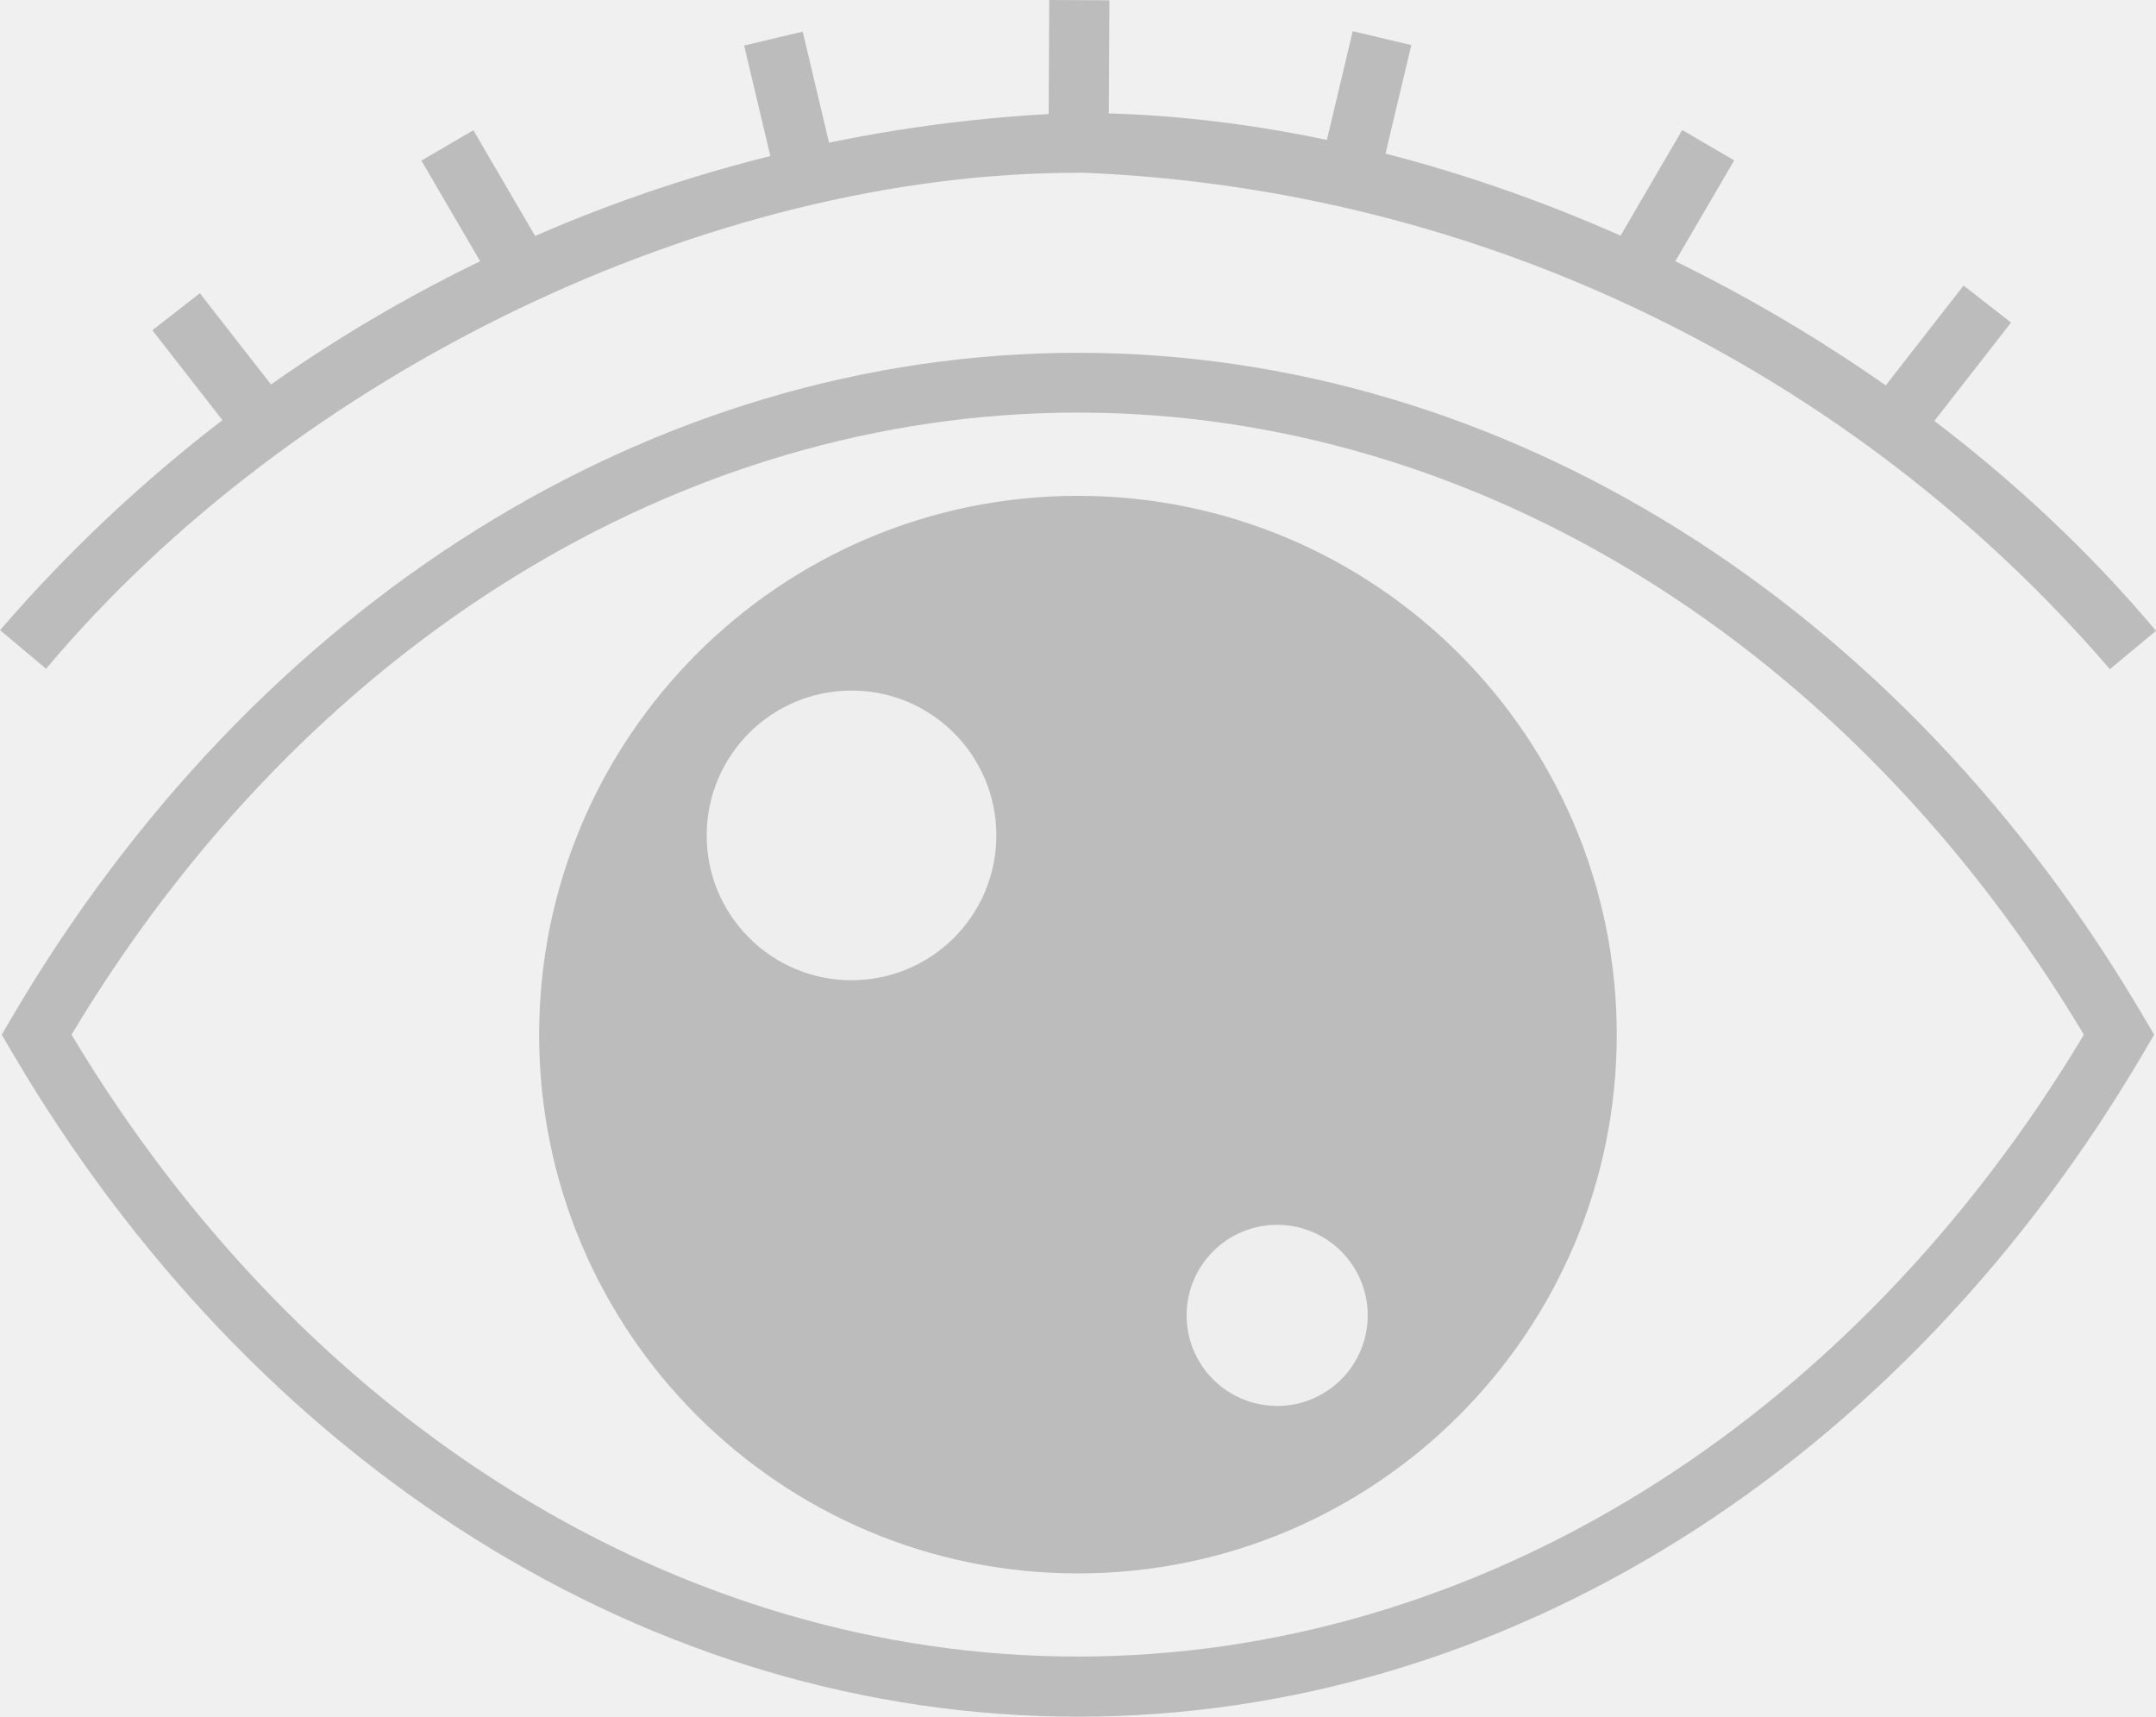
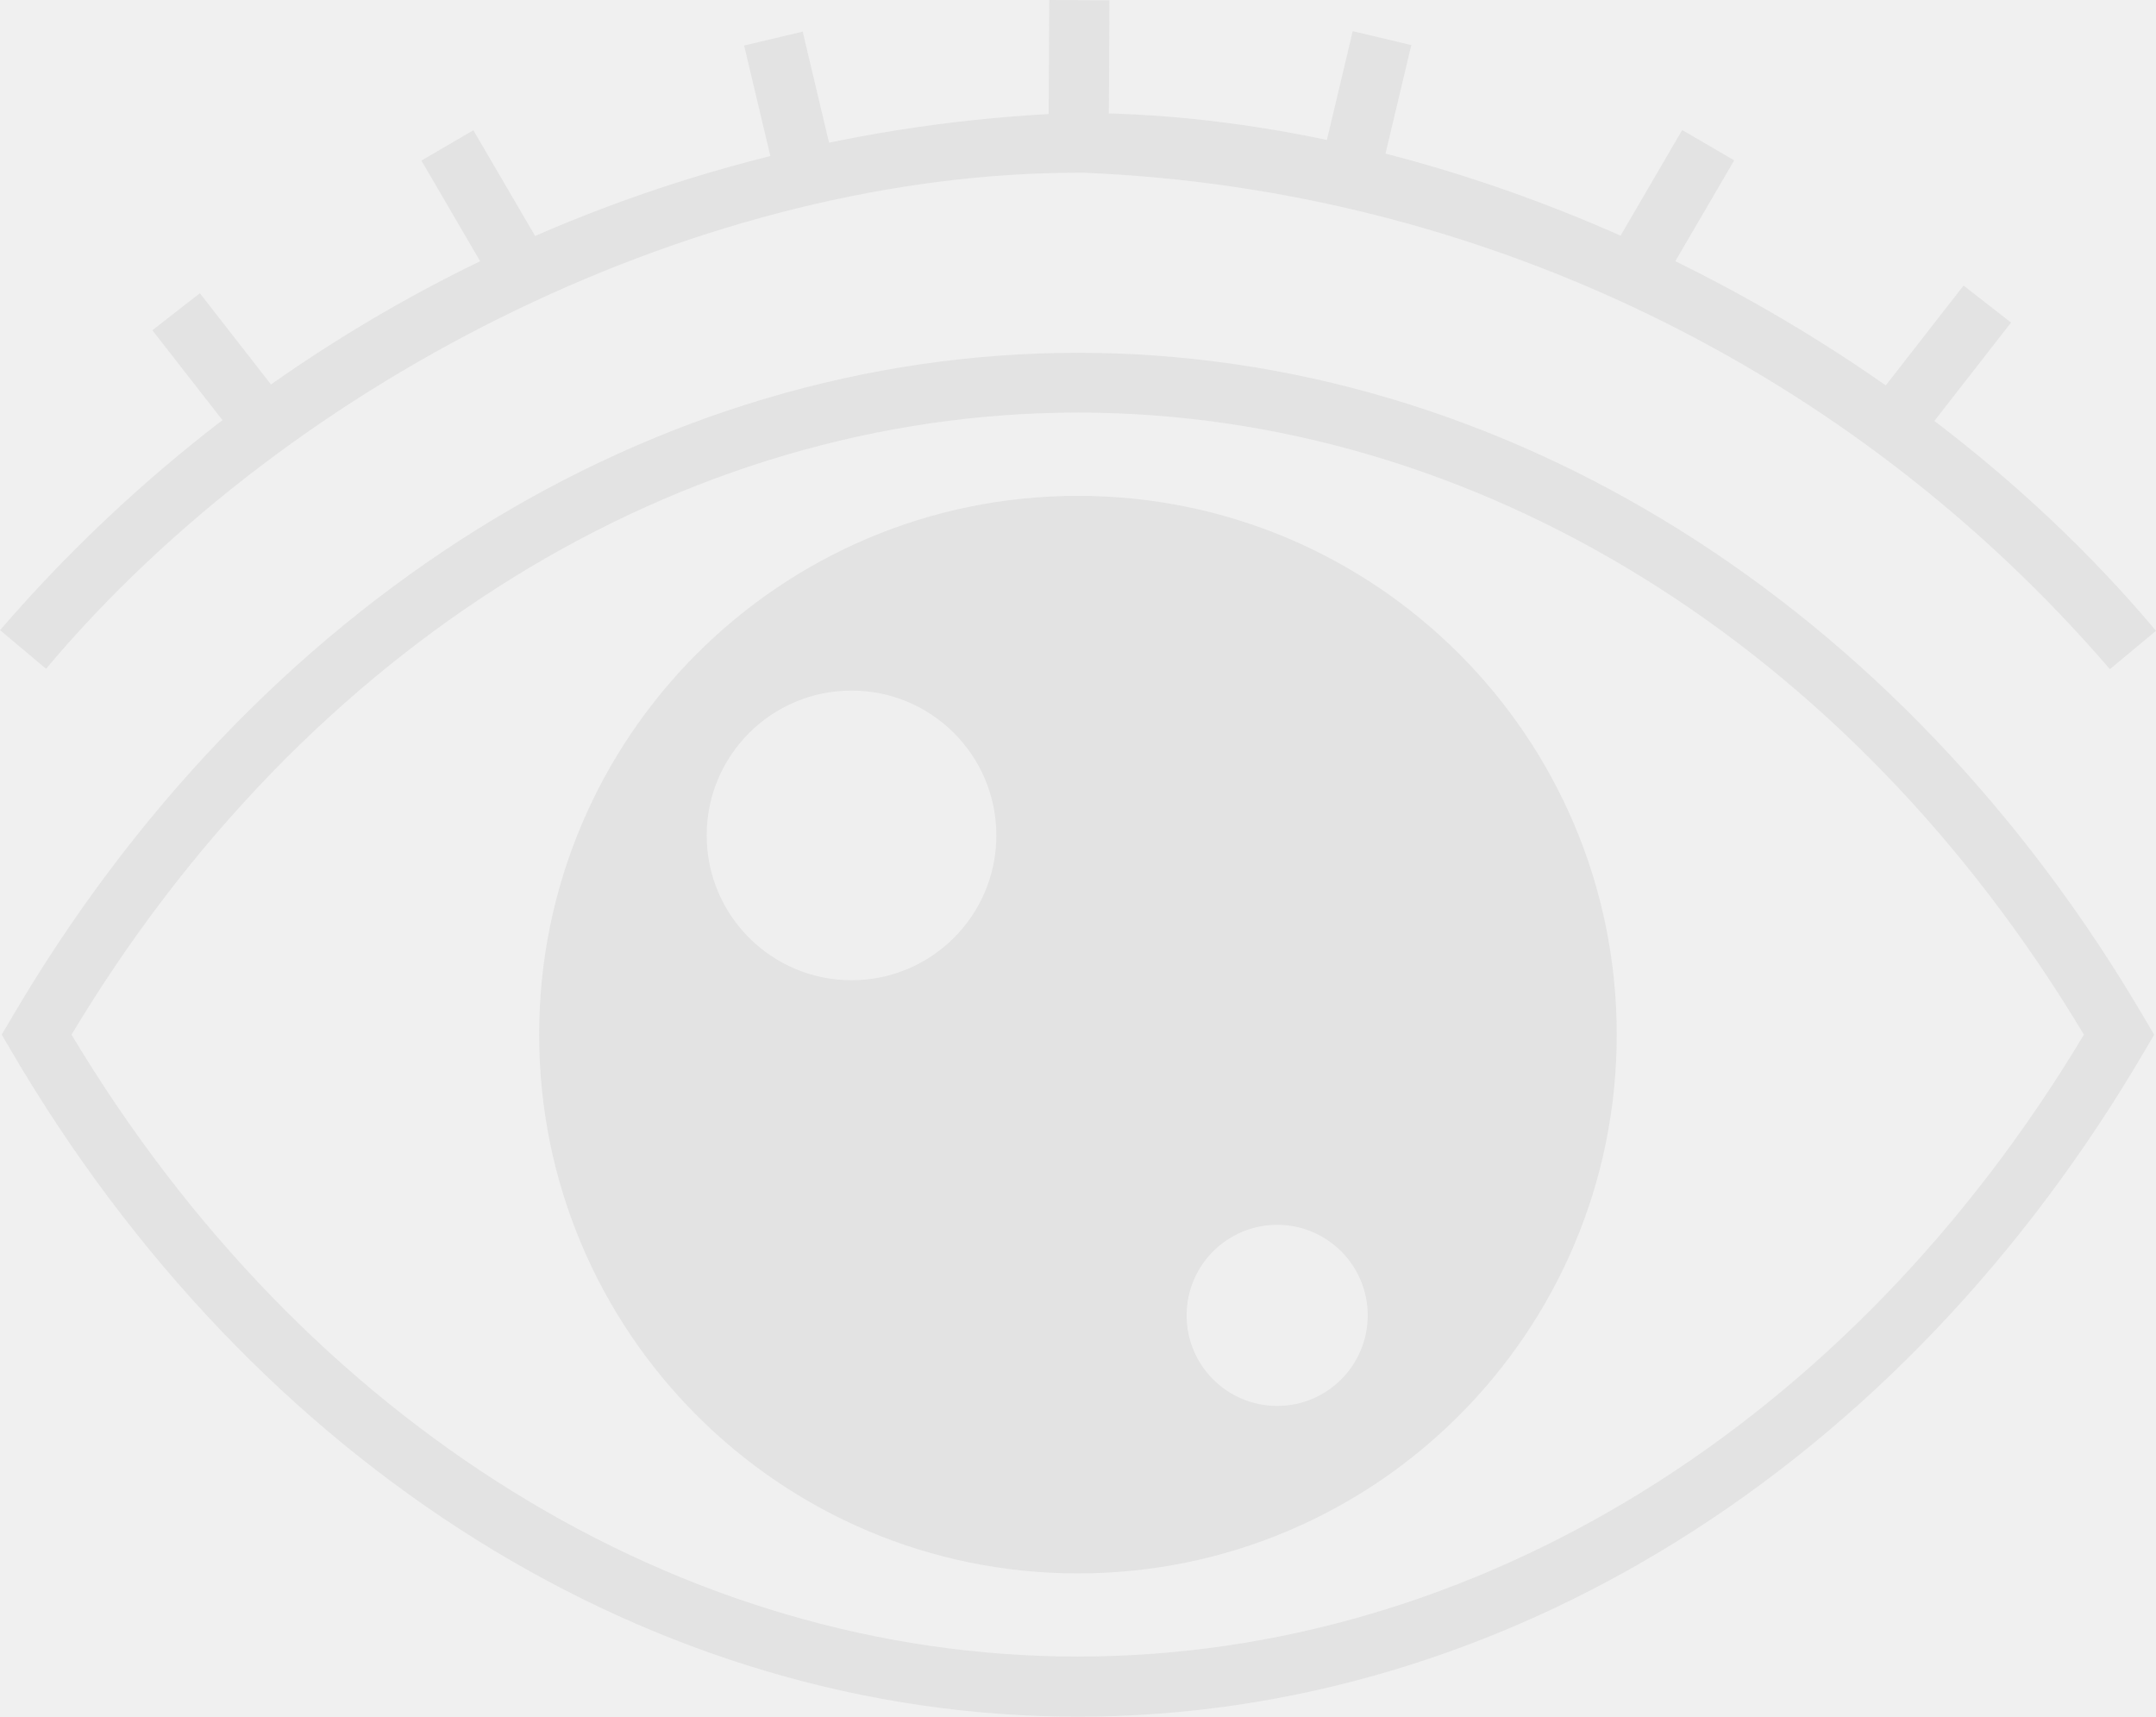
<svg xmlns="http://www.w3.org/2000/svg" width="37.498" height="29.858" viewBox="0 0 37.498 29.858">
-   <g id="eye_icon_アートボード_1" data-name="eye_icon_アートボード 1" transform="translate(-3.94 -36.75)" opacity="0.4">
+   <g id="eye_icon_アートボード_1" data-name="eye_icon_アートボード 1" transform="translate(-3.94 -36.75)" opacity="0.1">
    <path id="パス_10" data-name="パス 10" d="M22.888,107.382c-7.382,0-14.321-4.336-18.564-11.6l-.154-.262.154-.262C8.567,88,15.506,83.66,22.888,83.66S37.21,88,41.452,95.259l.154.262-.154.262C37.21,103.045,30.27,107.382,22.888,107.382ZM5.384,95.52c4.064,6.779,10.588,10.816,17.5,10.816s13.44-4.037,17.5-10.816C36.328,88.74,29.8,84.7,22.888,84.7S9.448,88.74,5.384,95.52Z" transform="translate(-0.2 -40.774)" fill="#6e6e6e" />
    <circle id="楕円形_1" data-name="楕円形 1" cx="9.371" cy="9.371" r="9.371" transform="translate(13.317 45.374)" fill="#6e6e6e" />
    <circle id="楕円形_2" data-name="楕円形 2" cx="2.519" cy="2.519" r="2.519" transform="translate(16.231 48.761)" fill="#ececec" />
    <circle id="楕円形_3" data-name="楕円形 3" cx="1.575" cy="1.575" r="1.575" transform="translate(24.578 58.053)" fill="#ececec" />
    <line id="線_5" data-name="線 5" x2="1.173" y2="2.009" transform="translate(11.722 39.28)" fill="#fff" />
    <rect id="長方形_7" data-name="長方形 7" width="1.047" height="2.327" transform="translate(11.269 39.543) rotate(-30.27)" fill="#6e6e6e" />
    <line id="線_6" data-name="線 6" x2="1.43" y2="1.835" transform="translate(7.002 42.173)" fill="#fff" />
    <rect id="長方形_8" data-name="長方形 8" width="1.047" height="2.327" transform="matrix(0.789, -0.615, 0.615, 0.789, 6.59, 42.494)" fill="#6e6e6e" />
    <line id="線_7" data-name="線 7" x2="0.538" y2="2.264" transform="translate(17.392 37.421)" fill="#fff" />
    <rect id="長方形_9" data-name="長方形 9" width="1.047" height="2.327" transform="matrix(0.973, -0.231, 0.231, 0.973, 16.882, 37.542)" fill="#6e6e6e" />
    <line id="線_8" data-name="線 8" x1="0.013" y2="2.327" transform="translate(22.701 36.754)" fill="#fff" />
    <rect id="長方形_10" data-name="長方形 10" width="2.328" height="1.047" transform="matrix(0.005, -1, 1, 0.005, 22.177, 39.078)" fill="#6e6e6e" />
    <path id="パス_11" data-name="パス 11" d="M40.636,61.444A24.882,24.882,0,0,0,22.8,52.81h-.122c-6.4,0-13.6,3.467-17.937,8.627l-.8-.672A25.983,25.983,0,0,1,22.557,51.77h.131c6.7,0,14.231,3.618,18.75,9.007Z" transform="translate(0 -13.055)" fill="#6e6e6e" />
    <line id="線_9" data-name="線 9" x1="1.173" y2="2.011" transform="translate(32.477 39.275)" fill="#fff" />
    <rect id="長方形_11" data-name="長方形 11" width="2.328" height="1.047" transform="translate(32.024 41.022) rotate(-59.73)" fill="#6e6e6e" />
    <line id="線_10" data-name="線 10" x1="1.431" y2="1.837" transform="translate(37.072 42.039)" fill="#fff" />
    <rect id="長方形_12" data-name="長方形 12" width="2.328" height="1.047" transform="translate(36.66 43.553) rotate(-52.07)" fill="#6e6e6e" />
    <line id="線_11" data-name="線 11" x1="0.539" y2="2.266" transform="translate(27.439 37.414)" fill="#fff" />
    <rect id="長方形_13" data-name="長方形 13" width="2.328" height="1.047" transform="translate(26.929 39.557) rotate(-76.63)" fill="#6e6e6e" />
  </g>
</svg>
